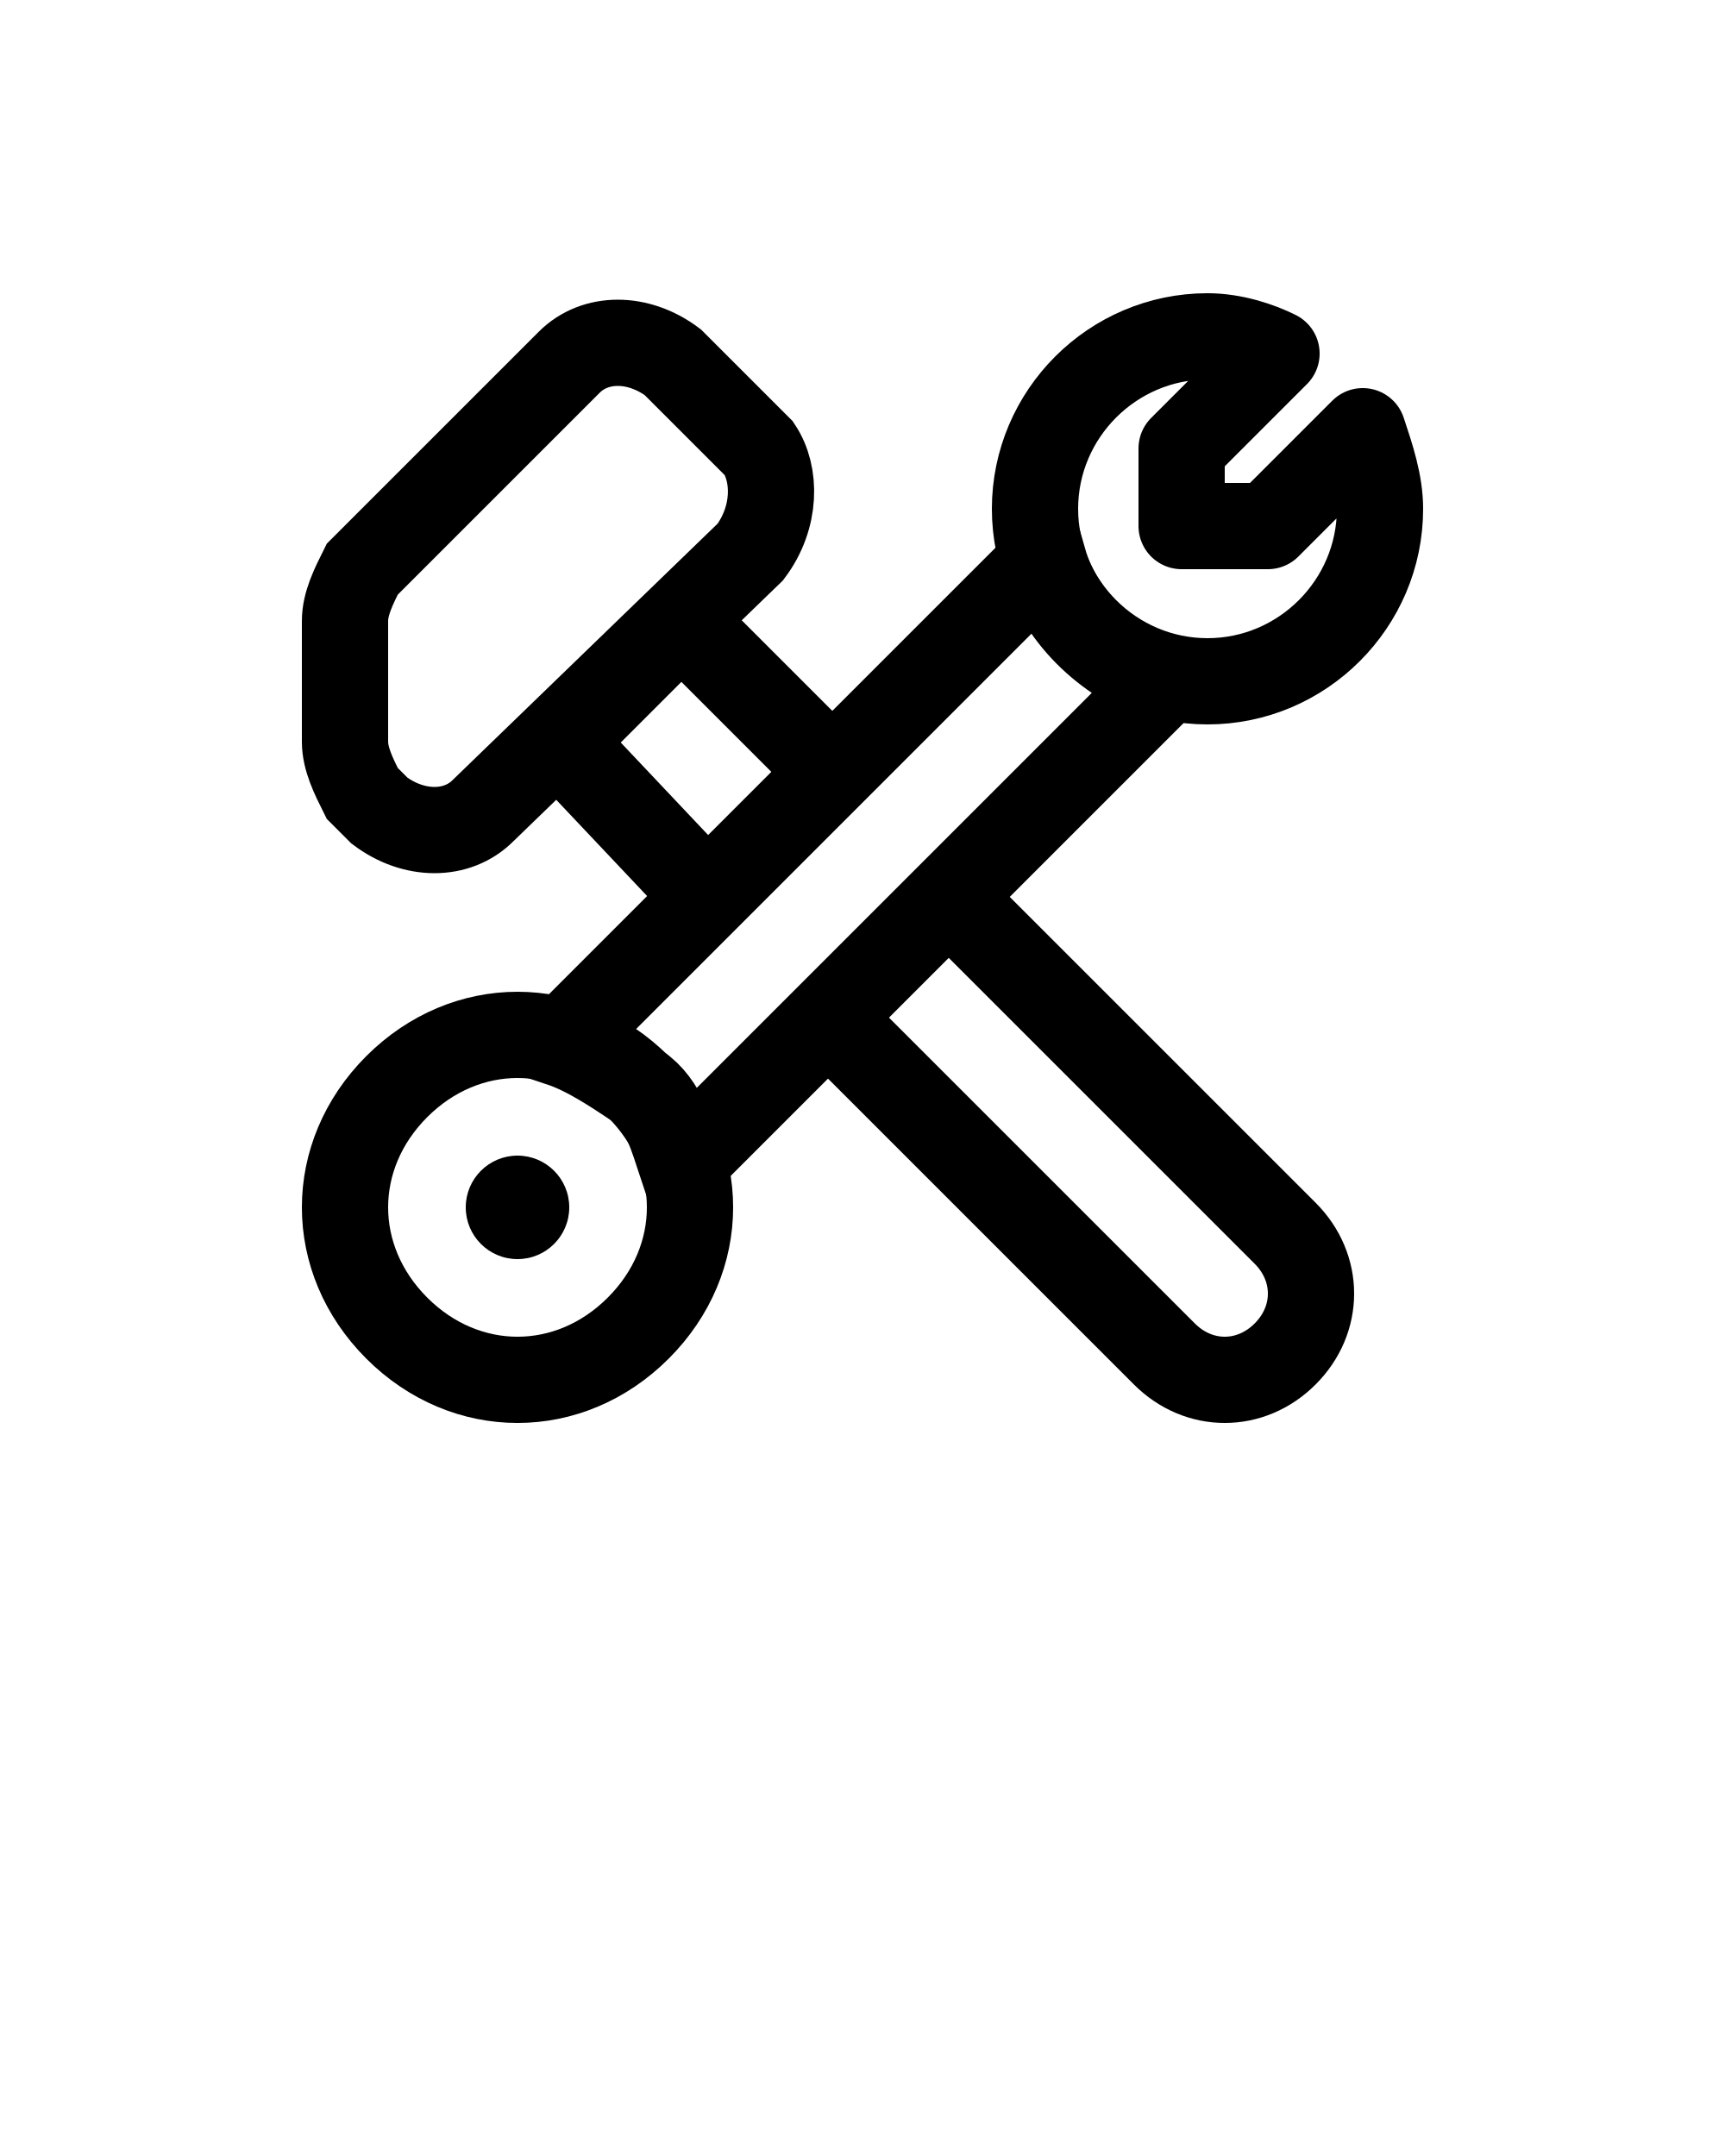
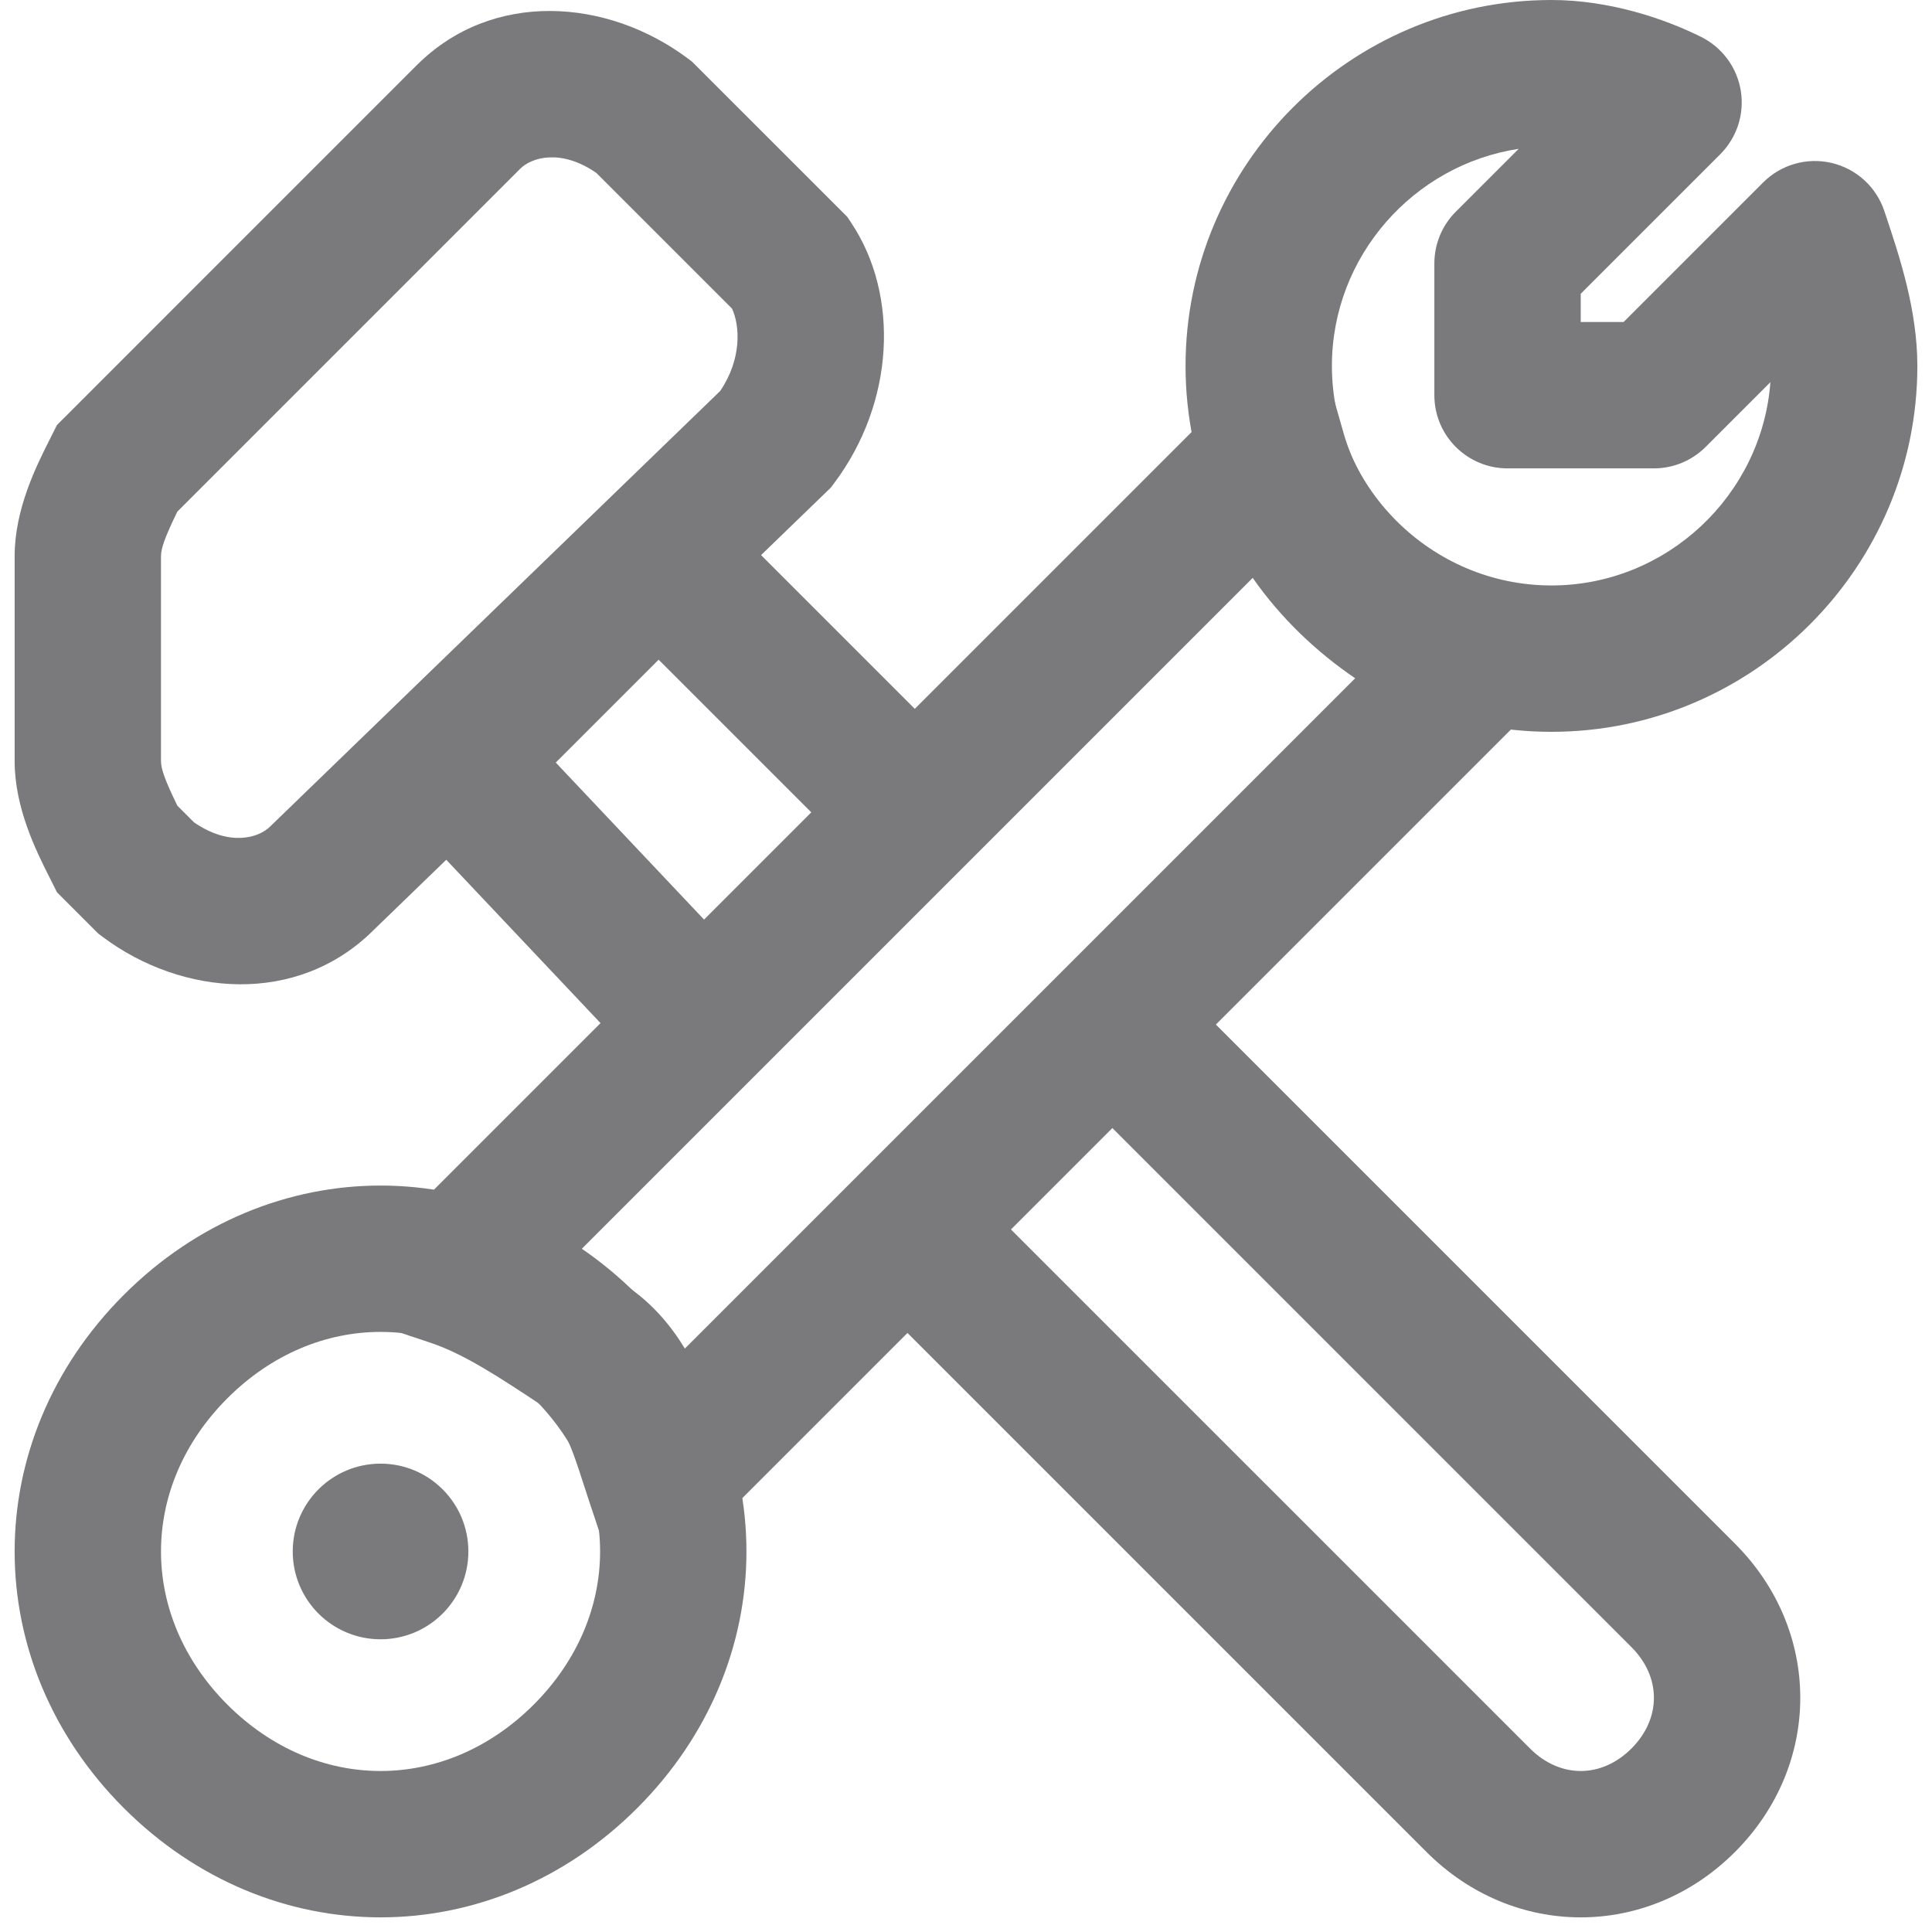
- <svg xmlns="http://www.w3.org/2000/svg" version="1.1" x="0px" y="0px" viewBox="0 0 20 25" style="enable-background:new 0 0 20 20;" xml:space="preserve">
-   <style type="text/css">
- 	.st0{fill:none;stroke:#000000;stroke-linecap:round;stroke-linejoin:round;stroke-miterlimit:10;}
- 	.st1{fill:none;stroke:#000000;stroke-miterlimit:10;}
- 	.st2{fill:#3BACD9;}
- 	.st3{fill:#85E7FB;}
- 	.st4{fill:#4C565D;}
- 	.st5{fill:#FBBB59;stroke:#000000;stroke-miterlimit:10;}
- 	.st6{fill:#969FA6;}
- 	.st7{fill:none;}
- 	.st8{fill-rule:evenodd;clip-rule:evenodd;fill:#85E7FB;}
- 	.st9{fill:#2795B7;}
- 	.st10{fill:#FBBB59;}
- 	.st11{fill:#1BB978;}
- 	.st12{fill-rule:evenodd;clip-rule:evenodd;}
- </style>
-   <path class="st1" d="M8.7,6.4L5.6,9.4c-0.3,0.3-0.8,0.3-1.2,0L4.2,9.2C4.1,9,4,8.8,4,8.6l0-1.4  C4,7,4.1,6.8,4.2,6.6l2.4-2.4c0.3-0.3,0.8-0.3,1.2,0l1,1C9,5.5,9,6,8.7,6.4z" />
-   <path class="st1" d="M9.6,11.8l3.9,3.9c0.4,0.4,1,0.4,1.4,0c0.4-0.4,0.4-1,0-1.4l-3.9-3.9" />
-   <polyline class="st1" points="9.6,8.9 7.9,7.2 6.5,8.6 8.2,10.4 " />
-   <path class="st1" d="M4.6,12.6c-0.8,0.8-0.8,2,0,2.8c0.8,0.8,2,0.8,2.8,0c0.8-0.8,0.8-2,0-2.8  C6.6,11.8,5.4,11.8,4.6,12.6z" />
-   <path class="st0" d="M16,5.9c0-0.3-0.1-0.6-0.2-0.9l-1.1,1.1l-1,0l0-0.9l1.1-1.1C14.6,4,14.3,3.9,14,3.9c-1.1,0-2,0.9-2,2  c0,1.1,0.9,2,2,2C15.1,7.9,16,7,16,5.9z" />
-   <path class="st1" d="M12.1,6.5l-5.6,5.6c0.3,0.1,0.6,0.3,0.9,0.5s0.4,0.6,0.5,0.9L13.4,8l0.1-0.1C12.9,7.7,12.3,7.2,12.1,6.5z" />
-   <circle cx="6" cy="14" r="0.6" />
-   <text x="0" y="35" fill="#000000" font-size="5px" font-weight="bold" font-family="'Helvetica Neue', Helvetica, Arial-Unicode, Arial, Sans-serif">Created by Jemis mali</text>
-   <text x="0" y="40" fill="#000000" font-size="5px" font-weight="bold" font-family="'Helvetica Neue', Helvetica, Arial-Unicode, Arial, Sans-serif">from the Noun Project</text>
+ <svg xmlns="http://www.w3.org/2000/svg" width="100" height="100" viewBox="0 0 100 100" fill="none">
+   <path fill-rule="evenodd" clip-rule="evenodd" d="M30.868 8.952C29.037 7.685 27.518 8.141 26.921 8.739L9.18 26.48C8.529 27.818 8.333 28.391 8.333 28.788V39.394C8.333 39.791 8.529 40.364 9.18 41.702L10.041 42.563C11.873 43.83 13.391 43.374 13.988 42.776L14.032 42.732L37.274 20.24C38.413 18.57 38.295 16.839 37.888 15.972L30.868 8.952ZM21.564 3.382C25.491 -0.545 31.462 -0.077 35.606 3.03L35.821 3.192L43.853 11.223L44.061 11.535C46.571 15.3 46.3 20.842 43.182 25L43.002 25.24L19.32 48.157C15.393 52.058 9.438 51.586 5.303 48.485L5.088 48.323L2.948 46.183L2.673 45.633C2.636 45.56 2.597 45.483 2.557 45.402C1.885 44.069 0.758 41.831 0.758 39.394V28.788C0.758 26.351 1.885 24.113 2.557 22.779C2.597 22.699 2.636 22.622 2.673 22.548L2.948 21.999L21.564 3.382Z" fill="#7A7A7C" />
+   <path fill-rule="evenodd" clip-rule="evenodd" d="M60.254 50.352L89.8 79.897C94.309 84.407 94.309 91.351 89.8 95.86C85.29 100.37 78.346 100.37 73.837 95.86L44.291 66.315L49.648 60.958L79.194 90.503C80.745 92.054 82.892 92.054 84.443 90.503C85.994 88.952 85.994 86.805 84.443 85.254L54.897 55.709L60.254 50.352Z" fill="#7A7A7C" />
+   <path fill-rule="evenodd" clip-rule="evenodd" d="M34.091 23.431L49.648 38.988L44.291 44.345L34.091 34.145L28.766 39.47L39.117 50.43L33.61 55.631L18.203 39.319L34.091 23.431Z" fill="#7A7A7C" />
+   <path fill-rule="evenodd" clip-rule="evenodd" d="M6.412 67.019C13.952 59.479 25.442 59.479 32.981 67.019C40.521 74.558 40.521 86.048 32.981 93.588C25.442 101.127 13.952 101.127 6.412 93.588C-1.127 86.048 -1.127 74.558 6.412 67.019ZM27.625 72.375C23.043 67.794 16.351 67.794 11.769 72.375C7.188 76.957 7.188 83.649 11.769 88.231C16.351 92.812 23.043 92.812 27.625 88.231C32.206 83.649 32.206 76.957 27.625 72.375Z" fill="#7A7A7C" />
+   <path fill-rule="evenodd" clip-rule="evenodd" d="M61.364 18.94C61.364 8.514 69.878 0 80.303 0C83.329 0 86.188 0.98 88.058 1.915C89.147 2.46 89.908 3.495 90.103 4.696C90.298 5.898 89.903 7.121 89.042 7.982L81.818 15.206V16.667H84.037L91.261 9.443C92.189 8.515 93.532 8.133 94.81 8.435C96.087 8.736 97.118 9.678 97.533 10.924C97.557 10.997 97.582 11.07 97.607 11.145C98.315 13.265 99.242 16.043 99.242 18.94C99.242 29.365 90.728 37.879 80.303 37.879C69.878 37.879 61.364 29.365 61.364 18.94ZM78.606 7.704C73.16 8.531 68.939 13.274 68.939 18.94C68.939 25.181 74.062 30.303 80.303 30.303C86.261 30.303 91.199 25.635 91.635 19.782L88.284 23.133C87.574 23.843 86.611 24.243 85.606 24.243H78.03C75.938 24.243 74.242 22.547 74.242 20.455V13.636C74.242 12.632 74.641 11.668 75.352 10.958L78.606 7.704Z" fill="#7A7A7C" />
+   <path fill-rule="evenodd" clip-rule="evenodd" d="M67.783 16.255L69.551 22.444C70.652 26.297 74.086 29.288 77.713 30.497L83.528 32.436L32.436 83.528L30.498 77.713C30.387 77.38 30.287 77.07 30.192 76.777C29.903 75.882 29.666 75.146 29.326 74.409C28.904 73.494 28.521 73.061 28.202 72.849C25.815 71.257 23.984 70.068 22.287 69.503L16.473 67.565L67.783 16.255ZM29.864 64.887C30.692 65.403 31.477 65.927 32.202 66.41C32.27 66.456 32.337 66.501 32.404 66.545C33.779 67.462 34.746 68.643 35.448 69.802L70.142 35.107C68.142 33.746 66.3 32.003 64.84 29.911L29.864 64.887Z" fill="#7A7A7C" />
+   <path d="M19.697 84.849C22.208 84.849 24.243 82.814 24.243 80.303C24.243 77.793 22.208 75.758 19.697 75.758C17.187 75.758 15.152 77.793 15.152 80.303C15.152 82.814 17.187 84.849 19.697 84.849Z" fill="#7A7A7C" />
</svg>
